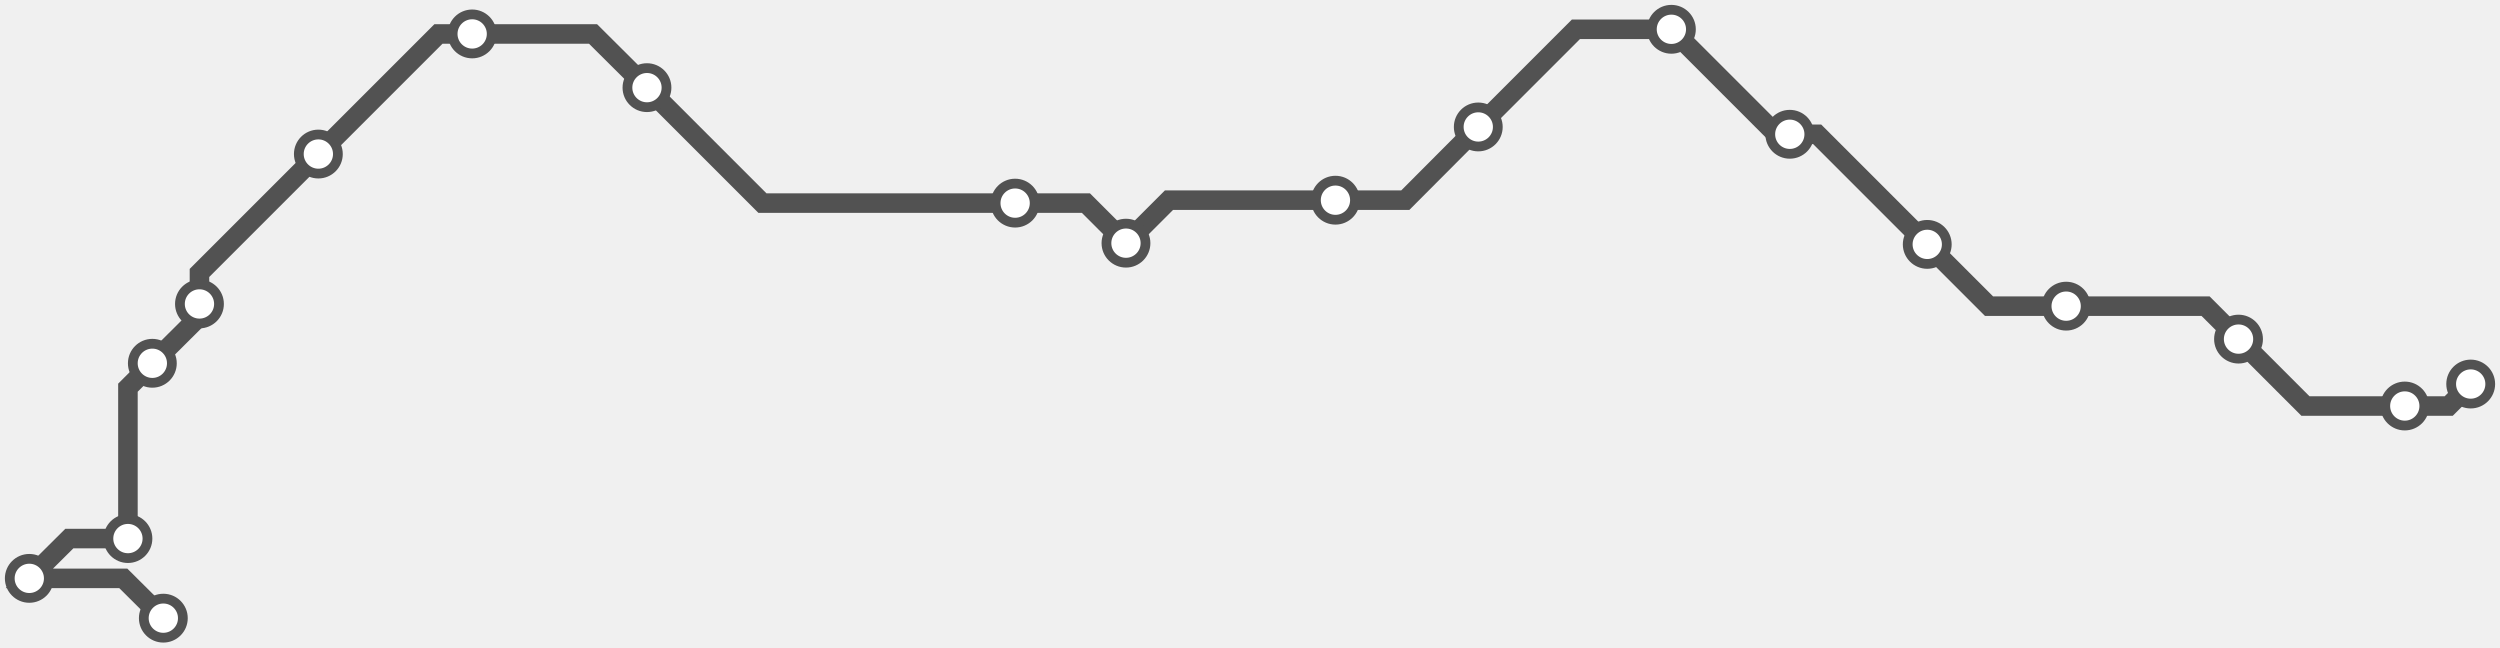
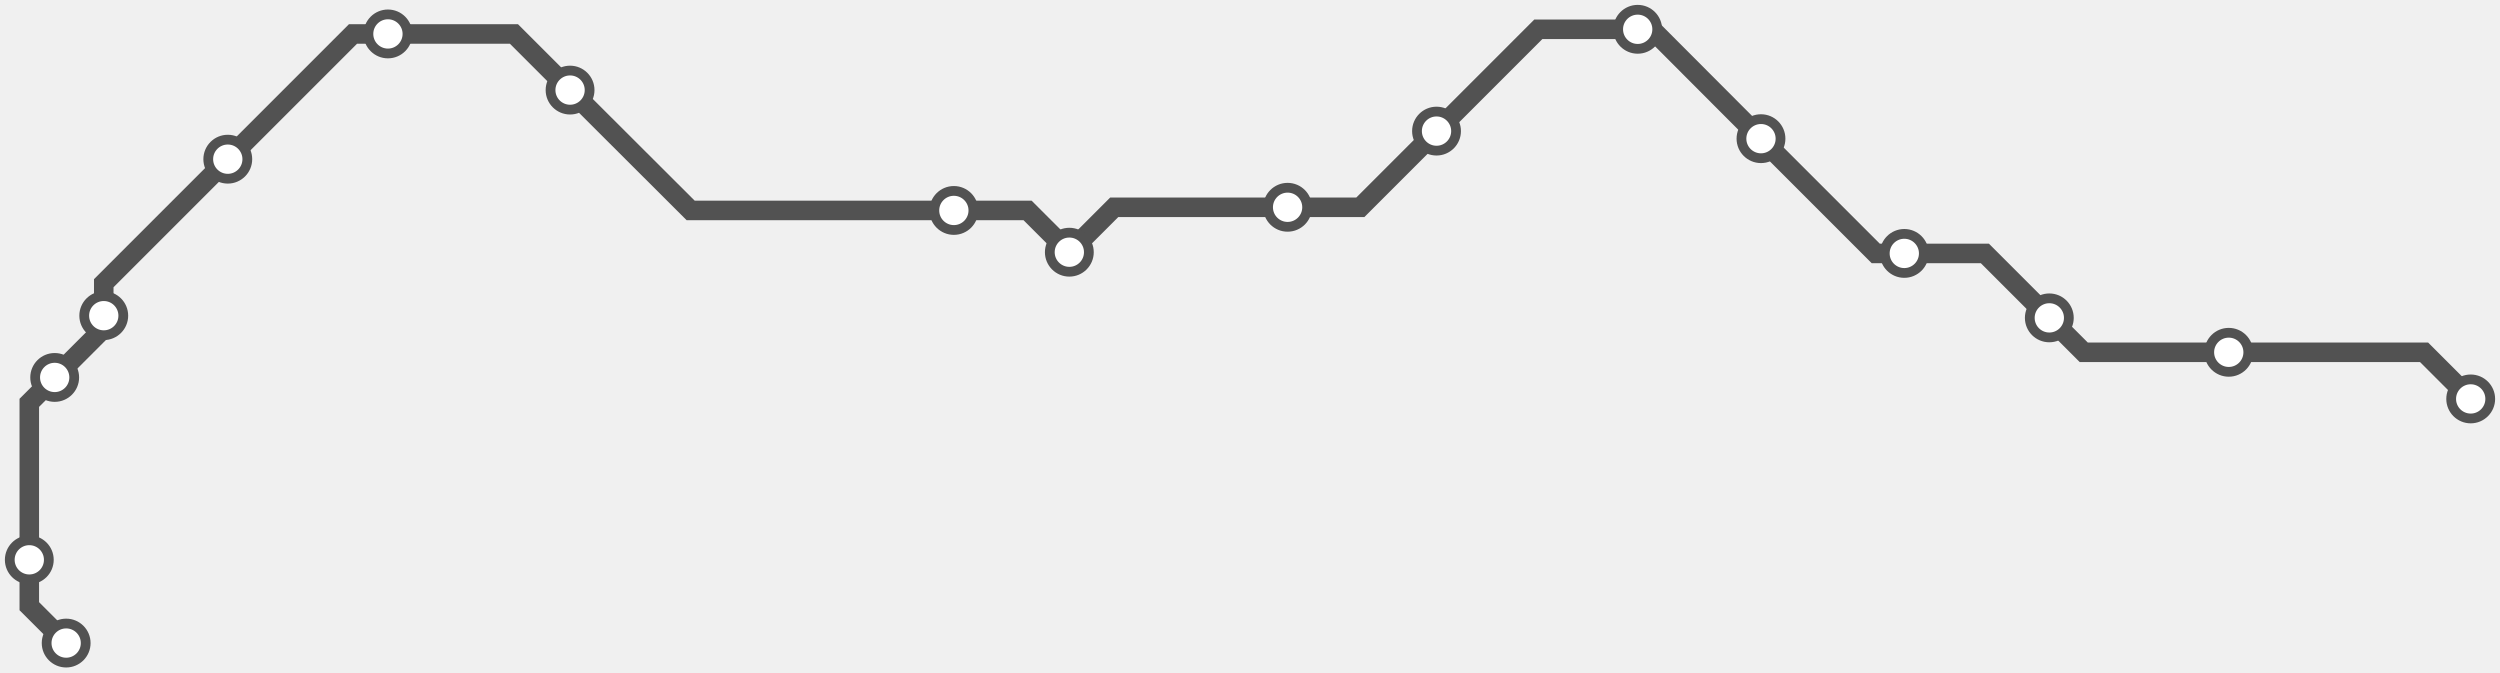
- <svg xmlns="http://www.w3.org/2000/svg" width="1024.0" height="265.2">
-   <path d="M1012.0 157.3 L1003.0 166.3 L985.0 166.3 L944.3 166.3 L916.9 138.9 L903.4 125.4 L846.3 125.4 L814.7 125.4 L789.4 100.1 L744.3 55.0 L733.1 55.0 L727.6 55.0 L684.6 12.0 L645.5 12.0 L605.5 52.0 L575.6 82.0 L547.0 82.0 L478.8 82.0 L461.2 99.6 L444.8 83.2 L415.8 83.2 L312.3 83.2 L265.0 35.9 L242.9 13.9 L193.4 13.9 L179.6 13.9 L130.4 63.1 L81.7 111.8 L81.7 124.5 L81.7 129.6 L62.4 148.8 L52.4 158.8 L52.4 220.6 L28.4 220.6 L12.0 236.9 L50.5 236.9 L66.9 253.2 " />
-   <circle cx="1012.0" cy="157.3" r="8" />
-   <circle cx="985.0" cy="166.3" r="8" />
-   <circle cx="916.9" cy="138.9" r="8" />
-   <circle cx="846.3" cy="125.4" r="8" />
-   <circle cx="789.4" cy="100.1" r="8" />
-   <circle cx="733.1" cy="55.0" r="8" />
-   <circle cx="684.6" cy="12.0" r="8" />
-   <circle cx="605.5" cy="52.0" r="8" />
-   <circle cx="547.0" cy="82.0" r="8" />
-   <circle cx="461.2" cy="99.6" r="8" />
-   <circle cx="415.8" cy="83.2" r="8" />
-   <circle cx="265.0" cy="35.9" r="8" />
-   <circle cx="193.4" cy="13.9" r="8" />
-   <circle cx="130.4" cy="63.1" r="8" />
-   <circle cx="81.7" cy="124.5" r="8" />
-   <circle cx="62.4" cy="148.8" r="8" />
-   <circle cx="52.4" cy="220.6" r="8" />
-   <circle cx="12.0" cy="236.9" r="8" />
-   <circle cx="66.9" cy="253.2" r="8" />
+ <svg xmlns="http://www.w3.org/2000/svg" width="1024.0" height="275.4">
+   <path d="M27.1 263.4 L12.0 248.3 L12.0 229.3 L12.0 165.0 L22.4 154.6 L42.5 134.5 L42.5 129.3 L42.5 116.0 L93.3 65.2 L144.6 13.9 L158.9 13.9 L210.5 13.9 L233.5 36.9 L282.9 86.2 L390.7 86.2 L420.9 86.2 L438.0 103.3 L456.4 84.9 L527.4 84.9 L557.2 84.9 L588.4 53.7 L630.1 12.0 L670.8 12.0 L676.6 12.0 L721.3 56.8 L768.3 103.8 L780.0 103.8 L813.0 103.8 L839.4 130.2 L853.5 144.3 L912.9 144.3 L992.9 144.3 L1012.0 163.4 " />
+   <circle cx="27.1" cy="263.4" r="8" />
+   <circle cx="12.0" cy="229.3" r="8" />
+   <circle cx="22.4" cy="154.6" r="8" />
+   <circle cx="42.5" cy="129.3" r="8" />
+   <circle cx="93.3" cy="65.2" r="8" />
+   <circle cx="158.9" cy="13.9" r="8" />
+   <circle cx="233.5" cy="36.9" r="8" />
+   <circle cx="390.7" cy="86.2" r="8" />
+   <circle cx="438.0" cy="103.3" r="8" />
+   <circle cx="527.4" cy="84.9" r="8" />
+   <circle cx="588.4" cy="53.7" r="8" />
+   <circle cx="670.8" cy="12.0" r="8" />
+   <circle cx="721.3" cy="56.8" r="8" />
+   <circle cx="780.0" cy="103.8" r="8" />
+   <circle cx="839.4" cy="130.2" r="8" />
+   <circle cx="912.9" cy="144.3" r="8" />
+   <circle cx="1012.0" cy="163.4" r="8" />
  <style>
circle {
fill: white;
stroke: #525252;
stroke-width: 4;
}
path {
fill: none;
stroke: #525252;
stroke-width: 8;
}</style>
</svg>
